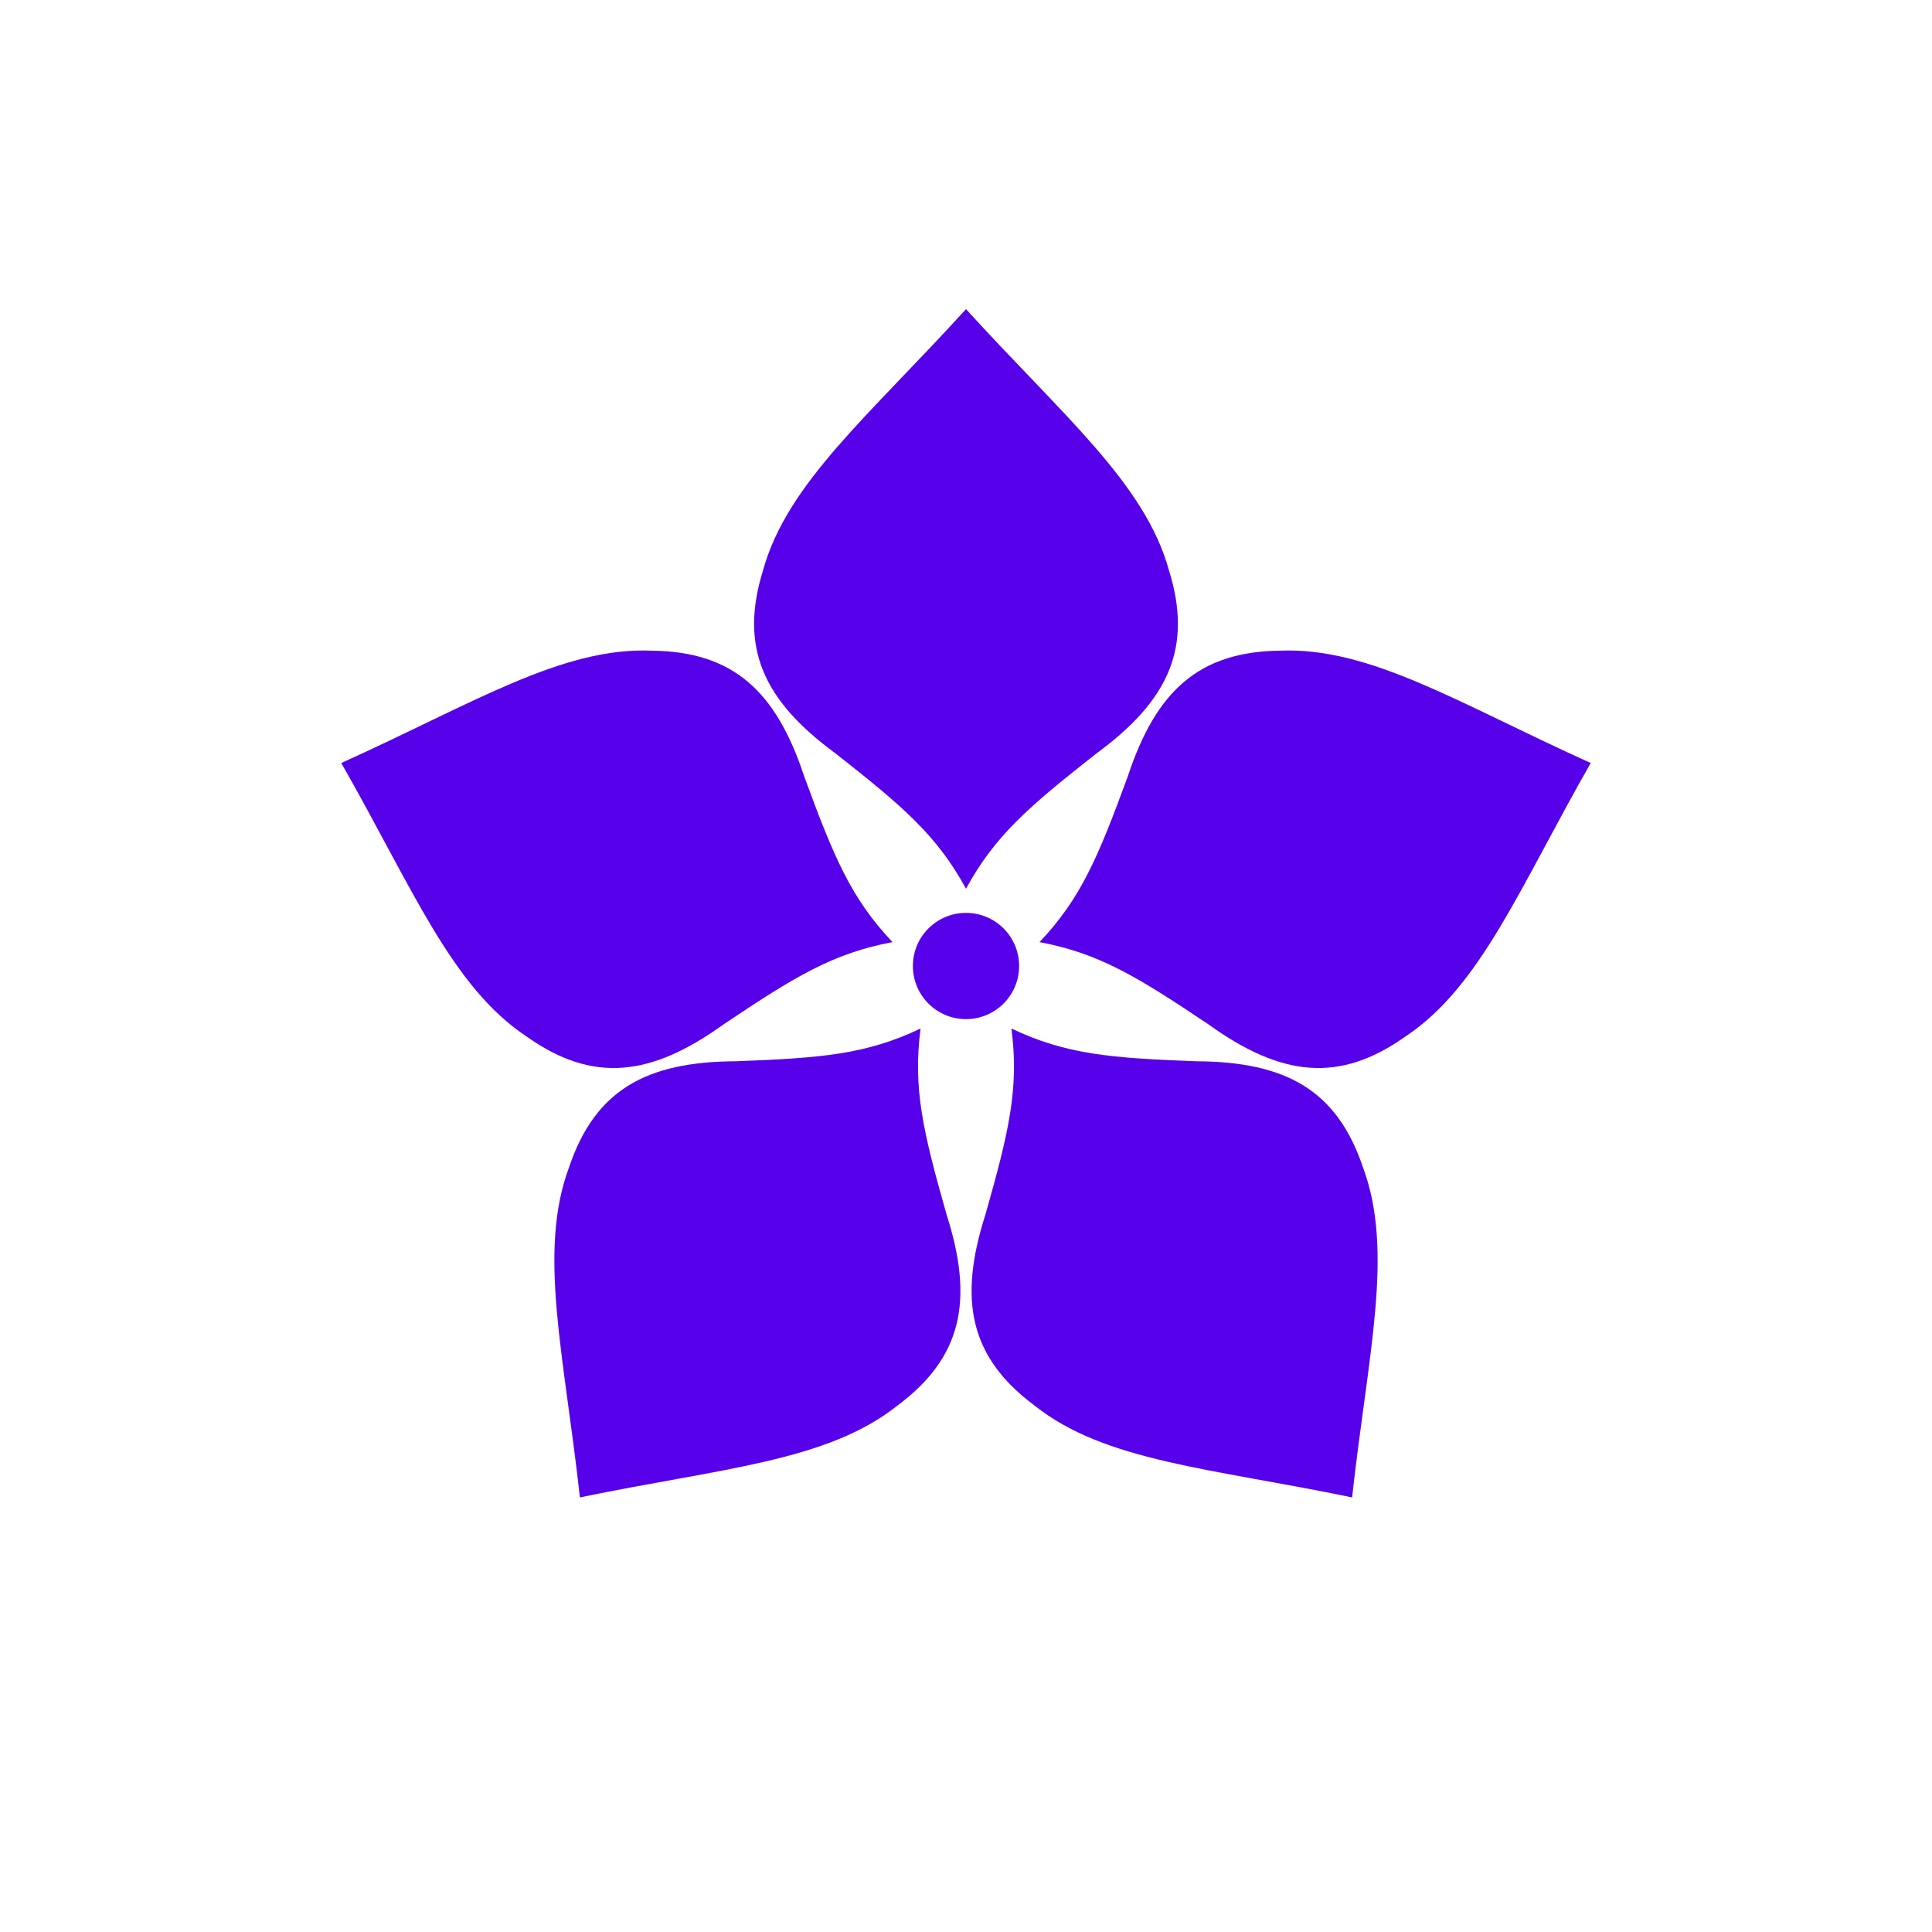
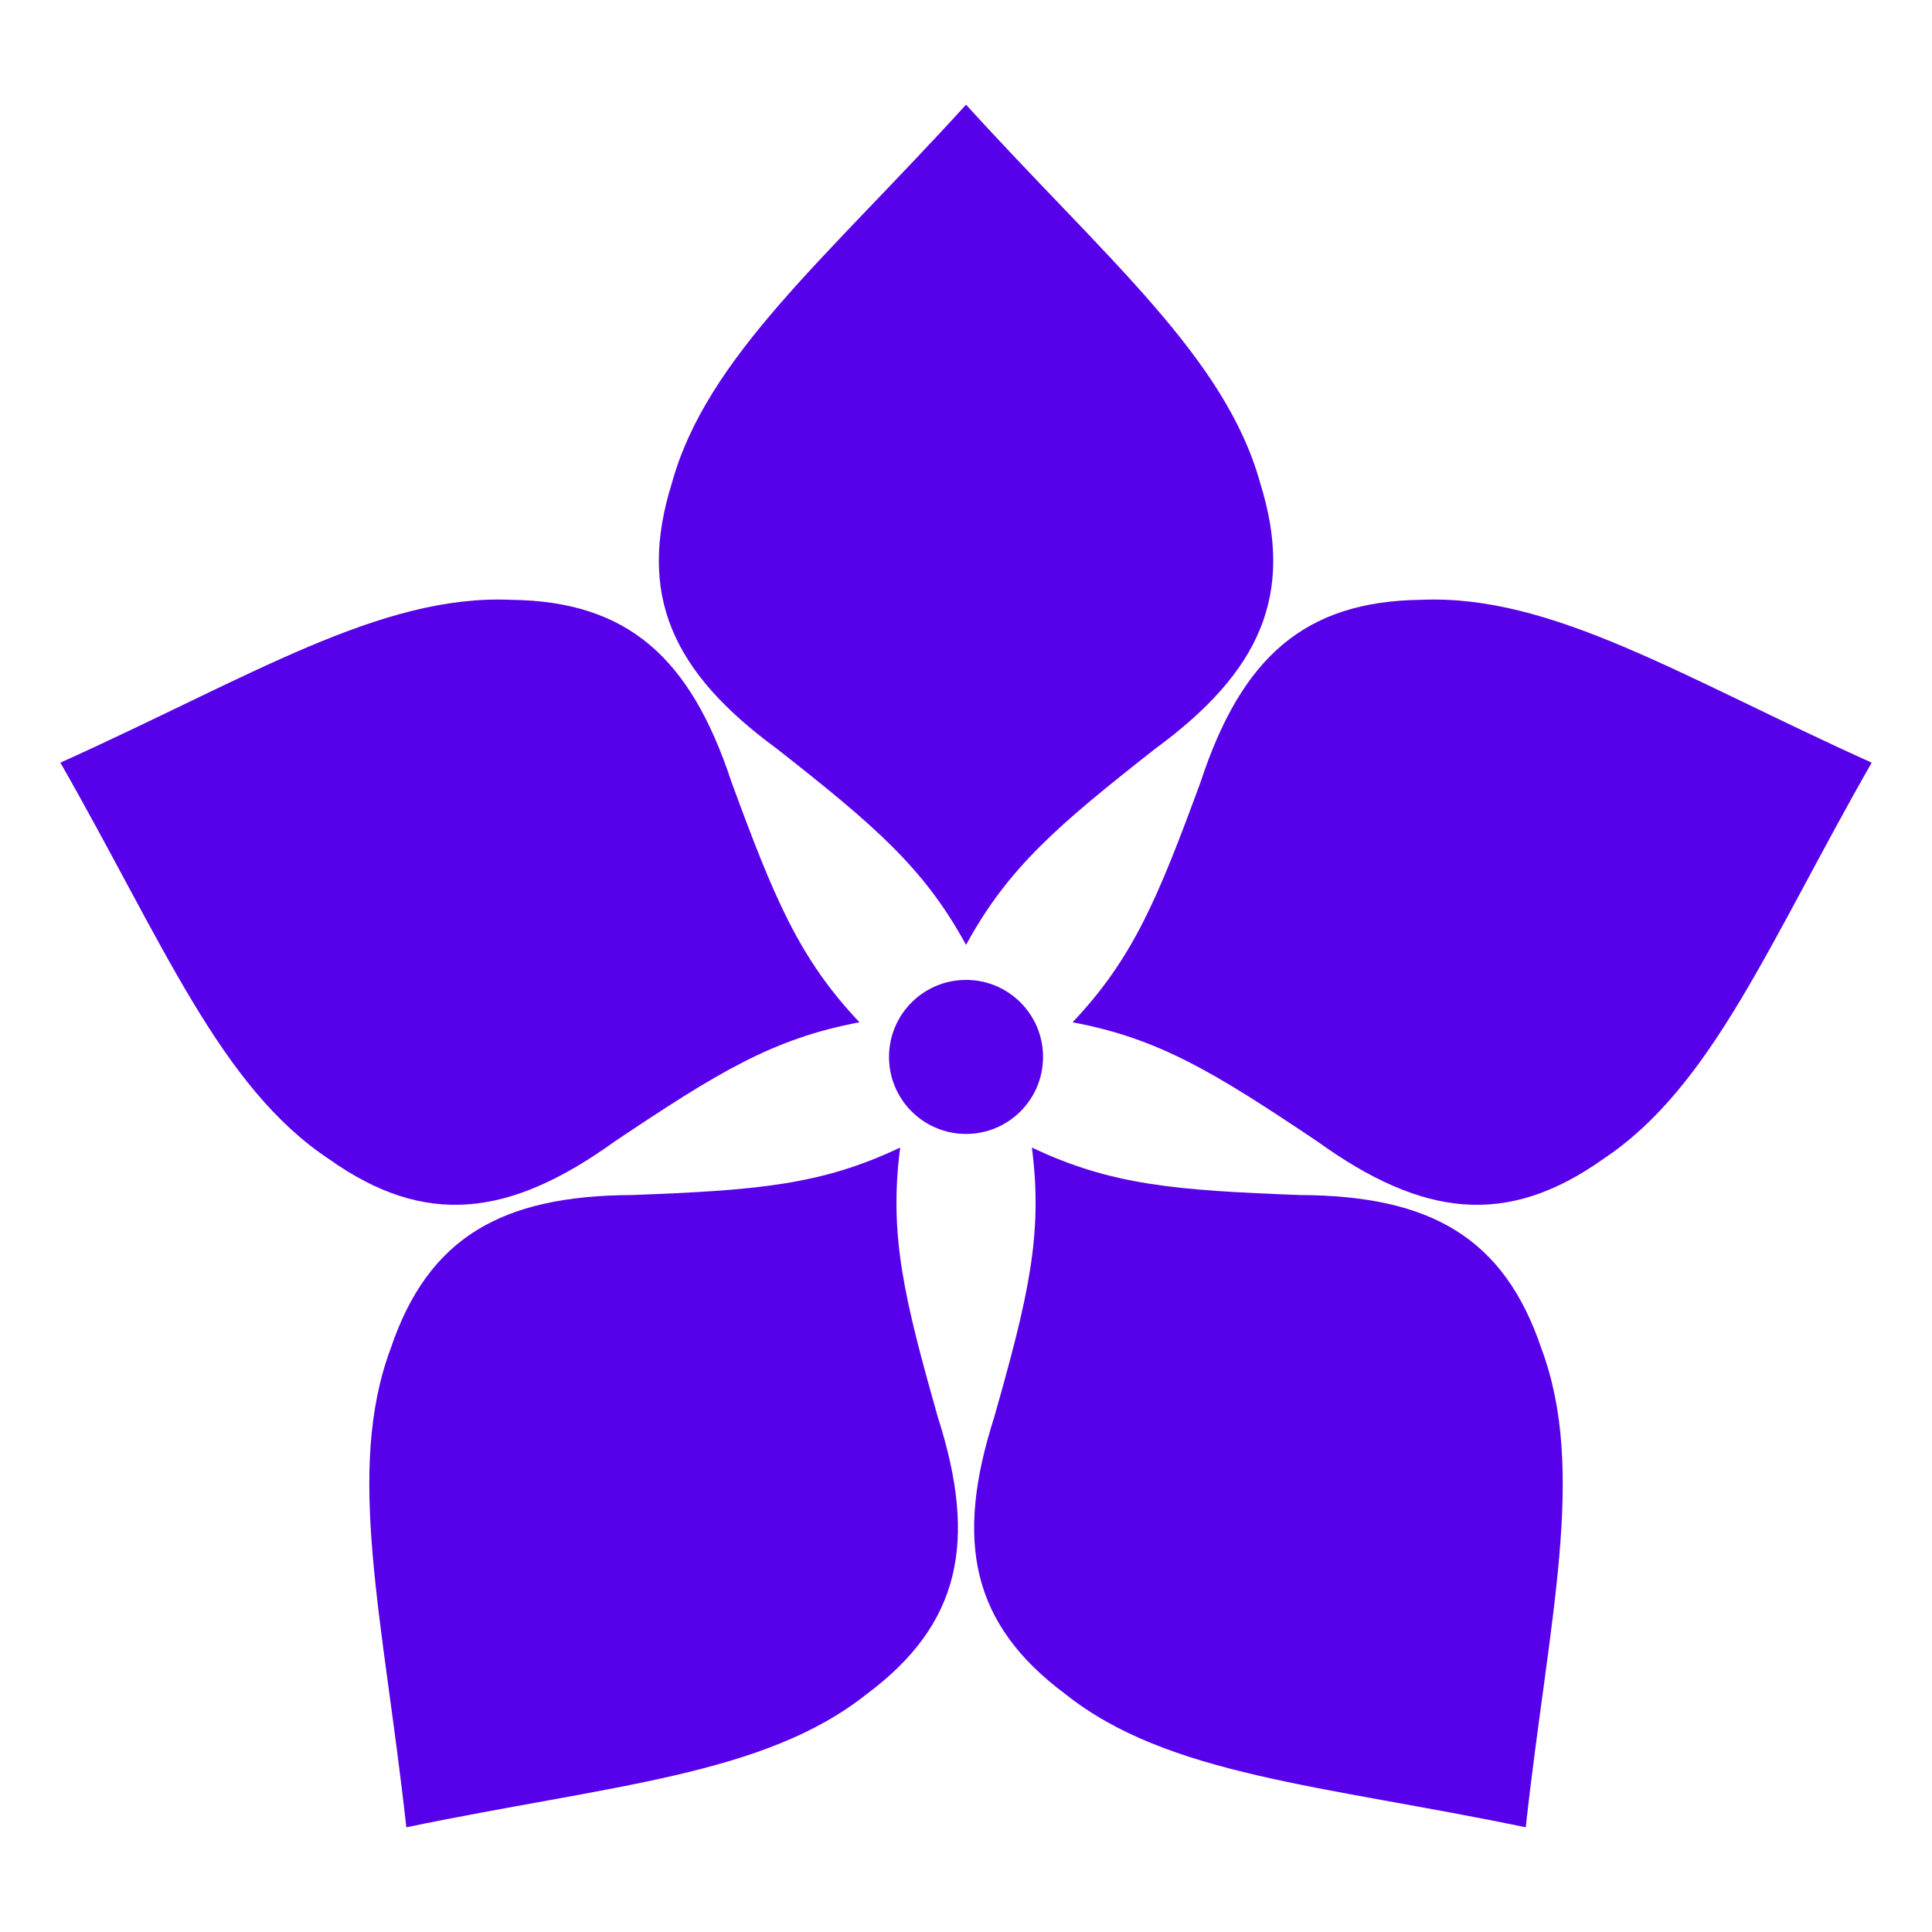
- <svg xmlns="http://www.w3.org/2000/svg" viewBox="0 0 400 400" width="32" height="32" role="img" aria-label="Genesis">
+ <svg xmlns="http://www.w3.org/2000/svg" viewBox="62.03 49.05 275.93 275.93" width="32" height="32" role="img" aria-label="Genesis">
  <path fill="#5701EA" transform="rotate(0,200,200) translate(200,200)" d="M 0,-16 C -6,-27 -13,-33 -27,-44 C -42,-55 -47,-66 -42,-82 C -37,-100 -20,-114 0,-136 C 20,-114 37,-100 42,-82 C 47,-66 42,-55 27,-44 C 13,-33 6,-27 0,-16 Z" />
  <path fill="#5701EA" transform="rotate(72,200,200) translate(200,200)" d="M 0,-16 C -6,-27 -13,-33 -27,-44 C -42,-55 -47,-66 -42,-82 C -37,-100 -20,-114 0,-136 C 20,-114 37,-100 42,-82 C 47,-66 42,-55 27,-44 C 13,-33 6,-27 0,-16 Z" />
  <path fill="#5701EA" transform="rotate(144,200,200) translate(200,200)" d="M 0,-16 C -6,-27 -13,-33 -27,-44 C -42,-55 -47,-66 -42,-82 C -37,-100 -20,-114 0,-136 C 20,-114 37,-100 42,-82 C 47,-66 42,-55 27,-44 C 13,-33 6,-27 0,-16 Z" />
  <path fill="#5701EA" transform="rotate(216,200,200) translate(200,200)" d="M 0,-16 C -6,-27 -13,-33 -27,-44 C -42,-55 -47,-66 -42,-82 C -37,-100 -20,-114 0,-136 C 20,-114 37,-100 42,-82 C 47,-66 42,-55 27,-44 C 13,-33 6,-27 0,-16 Z" />
  <path fill="#5701EA" transform="rotate(288,200,200) translate(200,200)" d="M 0,-16 C -6,-27 -13,-33 -27,-44 C -42,-55 -47,-66 -42,-82 C -37,-100 -20,-114 0,-136 C 20,-114 37,-100 42,-82 C 47,-66 42,-55 27,-44 C 13,-33 6,-27 0,-16 Z" />
  <path fill="#5701EA" transform="translate(200,200)" d="M -11,0 A 11,11 0 1,0 11,0 A 11,11 0 1,0 -11,0 Z" />
</svg>
